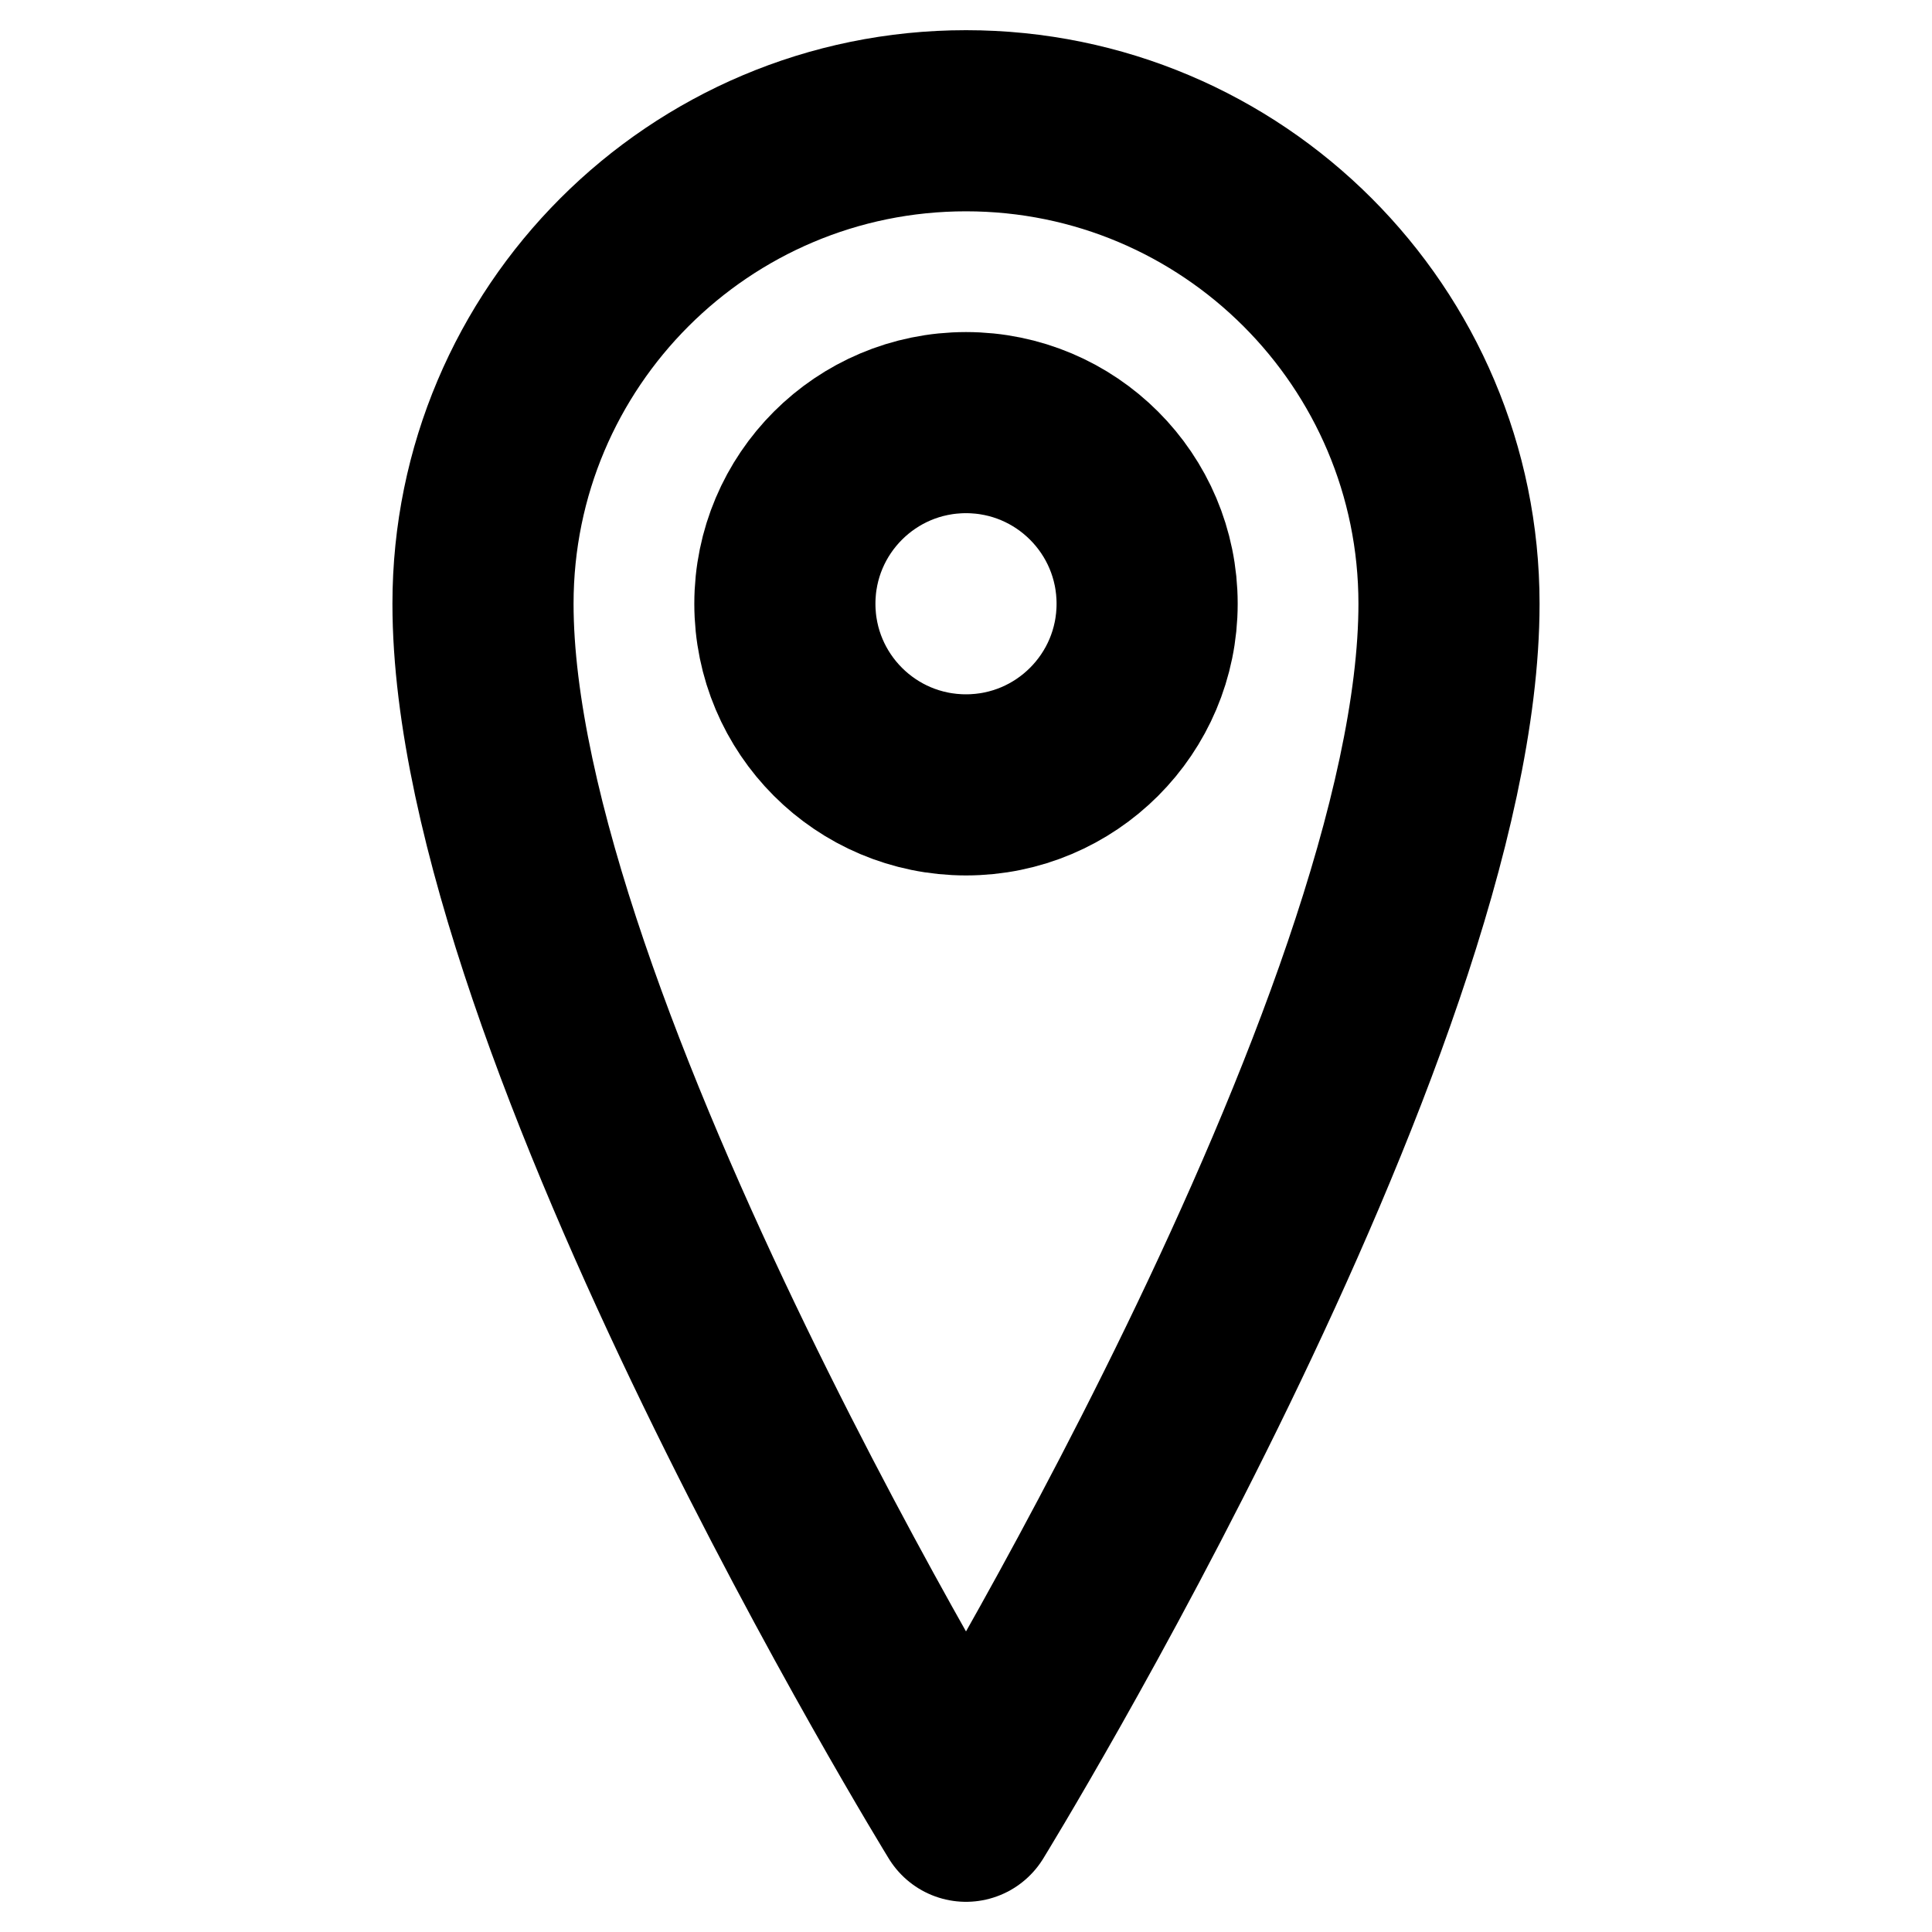
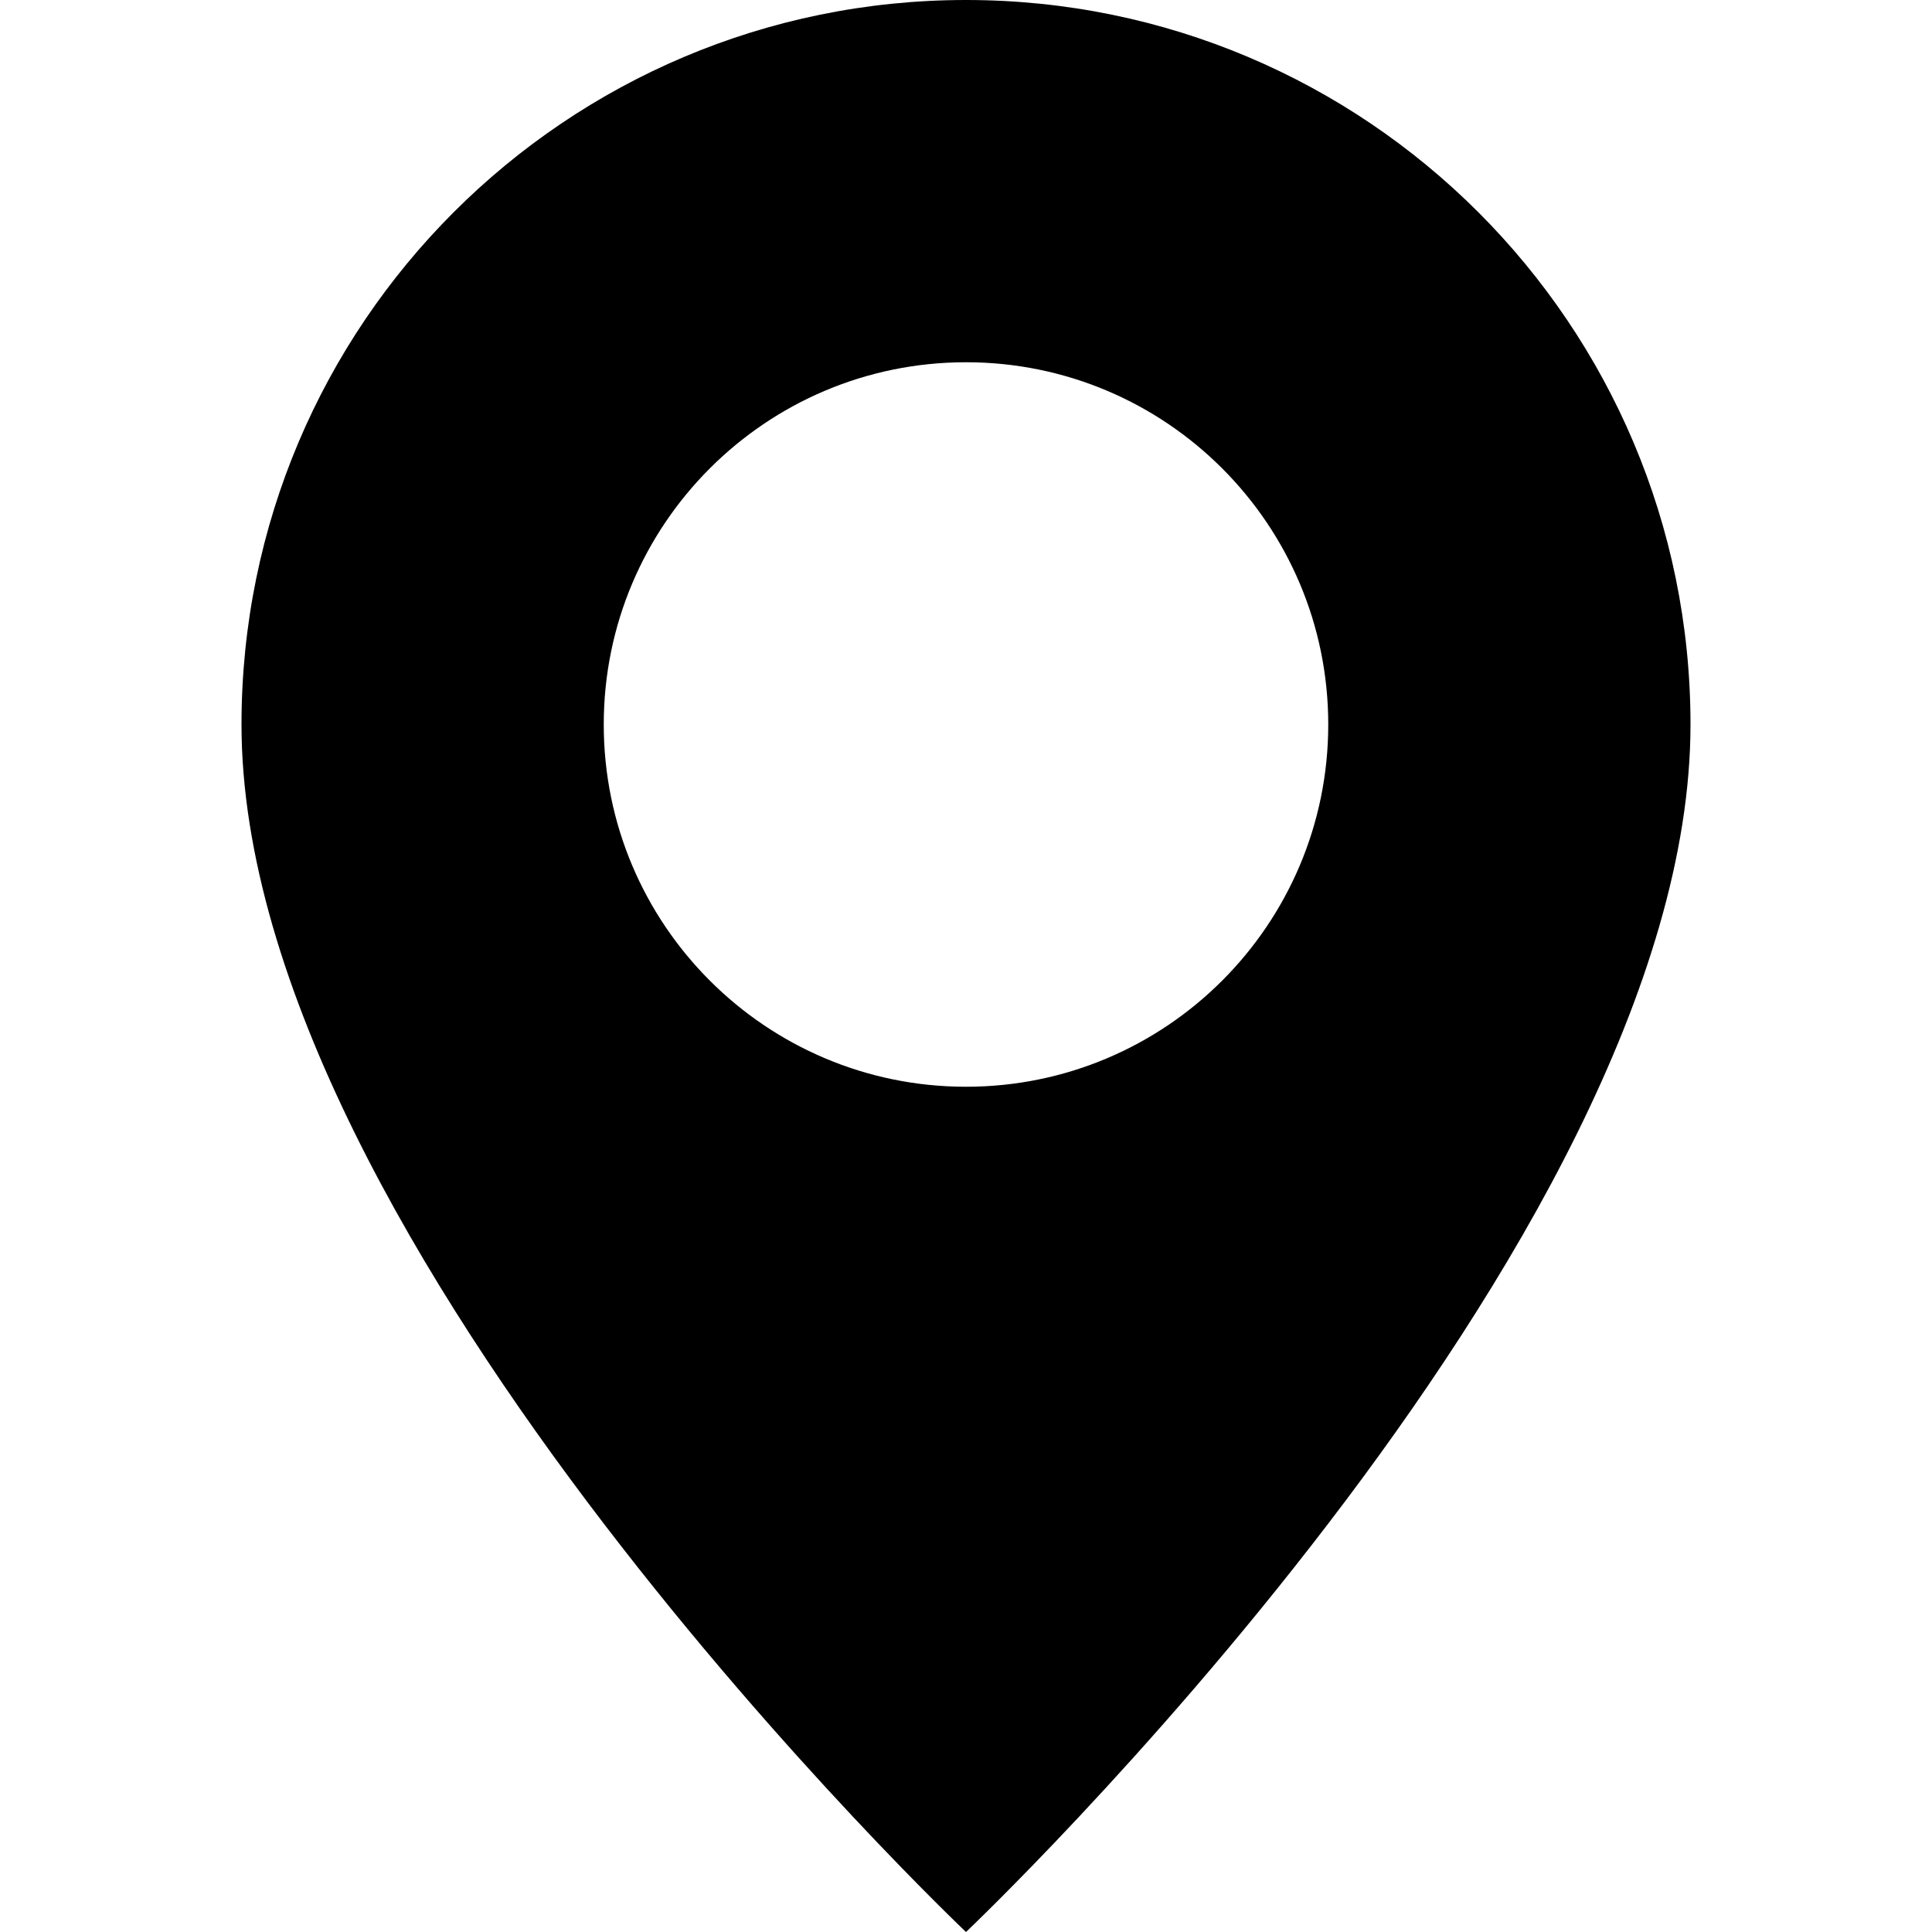
- <svg xmlns="http://www.w3.org/2000/svg" width="16" height="16" viewBox="0 0 16 16" fill="none">
-   <path d="M8 1C5.791 1 4 2.791 4 5C4 8.5 8 15 8 15C8 15 12 8.5 12 5C12 2.791 10.209 1 8 1Z" stroke="currentColor" stroke-width="1.5" stroke-linecap="round" stroke-linejoin="round" fill="none" />
-   <circle cx="8" cy="5" r="1.5" stroke="currentColor" stroke-width="1.5" fill="none" />
+ <svg xmlns="http://www.w3.org/2000/svg" width="16" height="16" viewBox="0 0 16 16" fill="currentColor">
+   <path fill-rule="evenodd" clip-rule="evenodd" d="M8 16s6-5.686 6-10A6 6 0 0 0 2 6c0 4.314 6 10 6 10zm0-7a3 3 0 1 0 0-6 3 3 0 0 0 0 6z" />
</svg>
